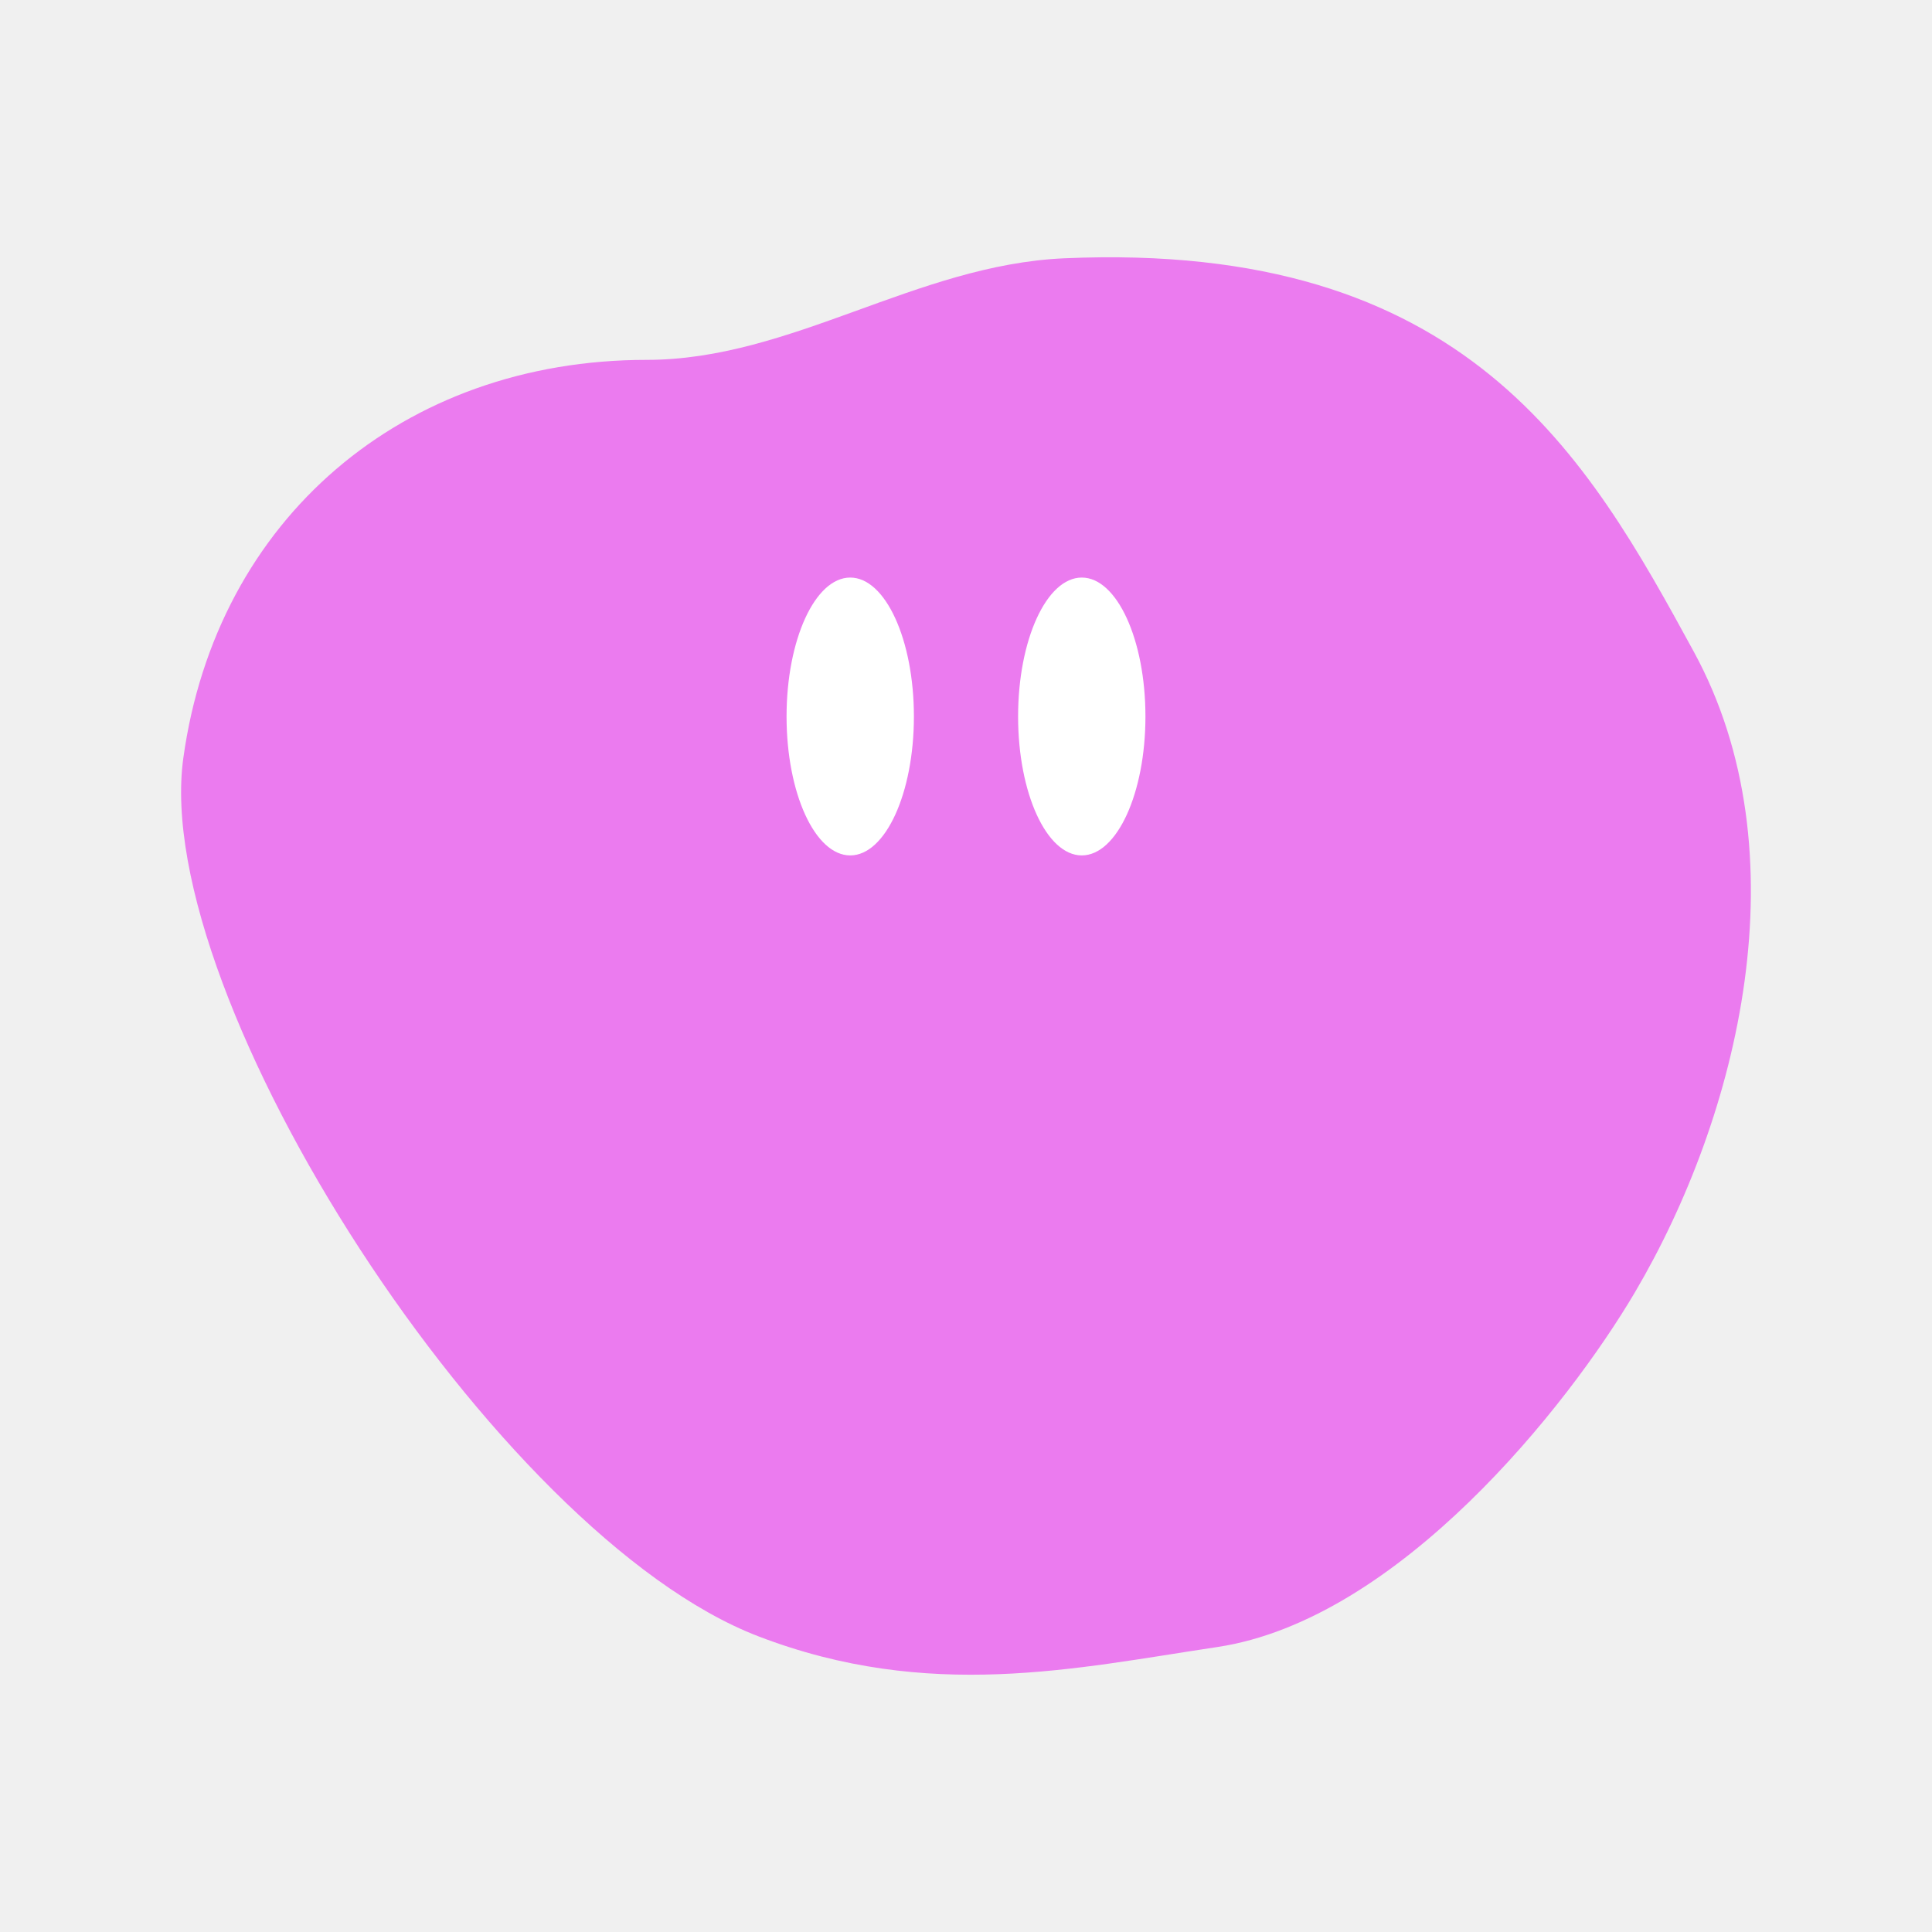
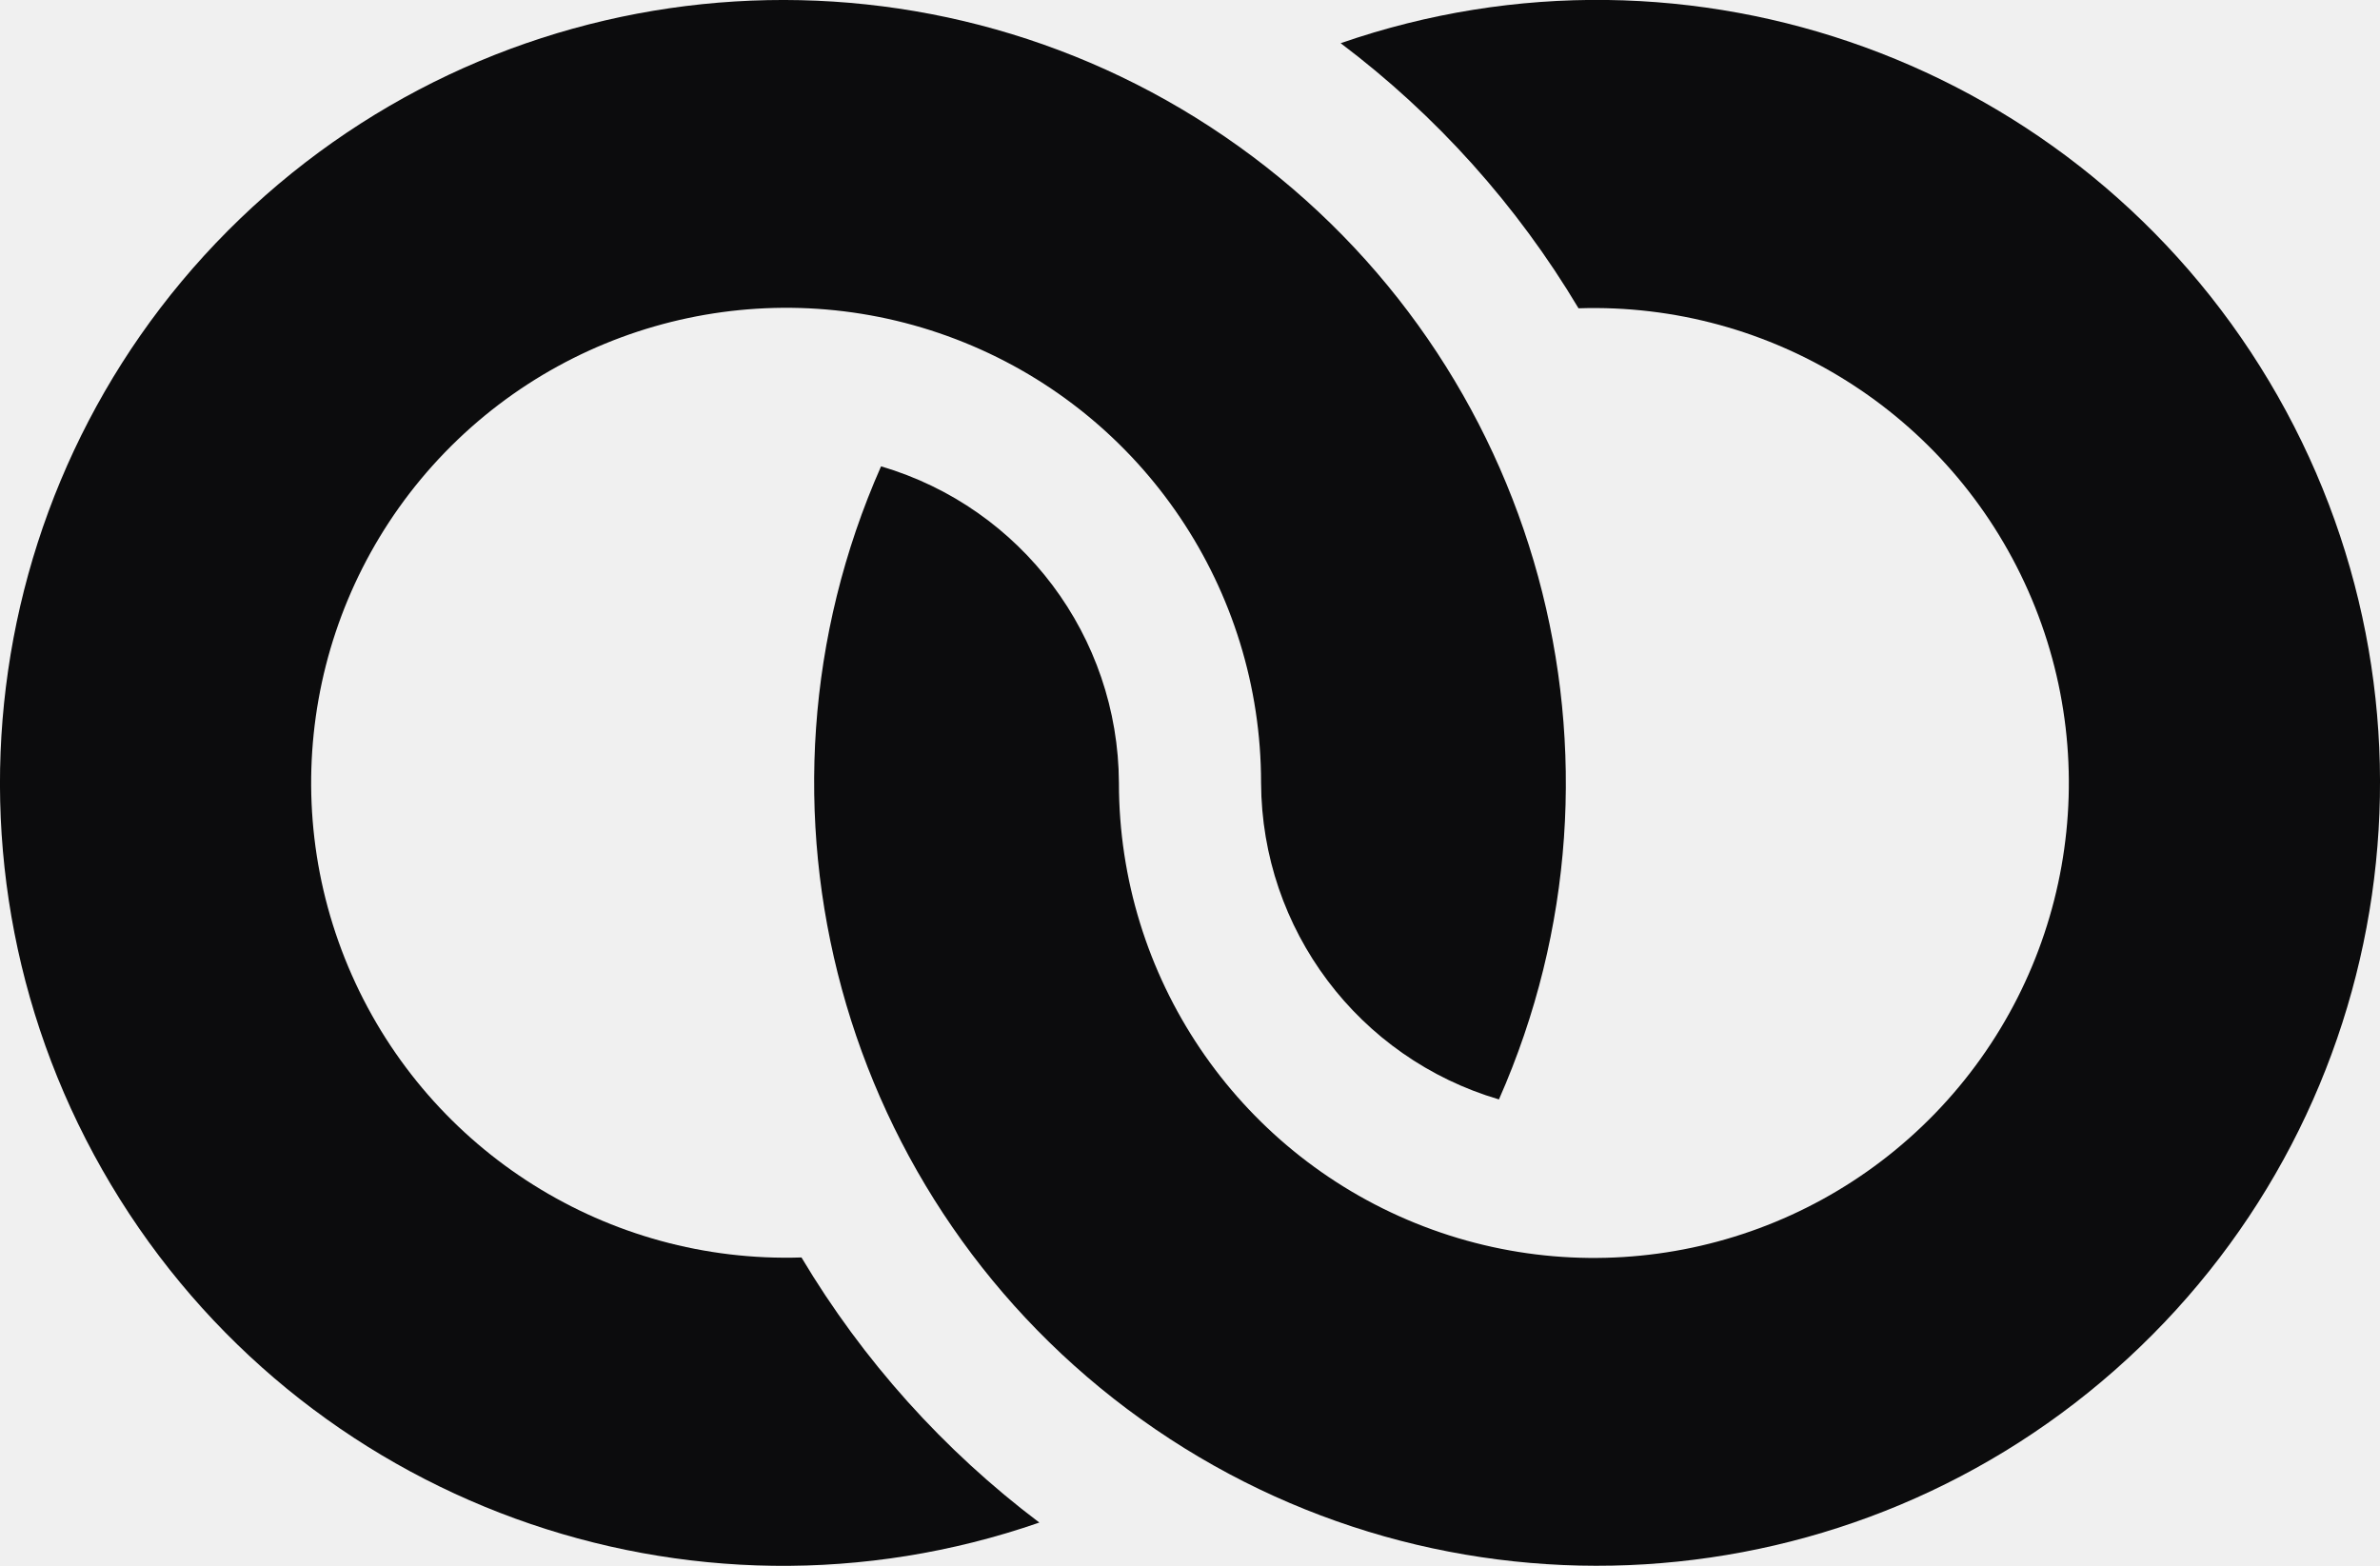
- <svg xmlns="http://www.w3.org/2000/svg" viewBox="0 0 256 256">
-   <path fill="#EB7BEF" d="M 141.01 34.226 C 121.433 35.089 104.818 47.685 85.692 47.685 C 53.425 47.685 28.689 68.703 24.29 100.457 C 19.897 132.17 65.703 203.463 100.475 216.815 C 123.095 225.501 142.516 221.05 161.271 218.245 C 185.345 214.643 207.807 186.226 216.651 171.213 C 230.404 147.869 238.997 113.044 224.433 86.343 C 210.318 60.465 194.393 31.873 141.01 34.226 Z" />
-   <g fill="#fff">
-     <ellipse cx="112.66" cy="94.938" rx="8.437" ry="18.408" />
-     <ellipse cx="143.34" cy="94.938" rx="8.437" ry="18.408" />
+ <svg xmlns="http://www.w3.org/2000/svg" viewBox="-456 -300 912 600" width="912" height="600">
+   <g fill="#0C0C0D">
+     <path id="ring-left" d="M-57.732 283.449 A355.000 355.000 0 0 1 -148.880 181.861 A182.000 182.000 0 1 1 27.236 0.000 A127.000 127.000 0 0 0 118.383 121.301 A300.000 300.000 0 1 0 -57.732 283.449 Z" />
+     <path id="ring-right" d="M57.732 -283.449 A355.000 355.000 0 0 1 148.880 -181.861 A182.000 182.000 0 1 1 -27.236 0.000 A127.000 127.000 0 0 0 -118.383 -121.301 A300.000 300.000 0 1 0 57.732 -283.449 Z" />
  </g>
</svg>
